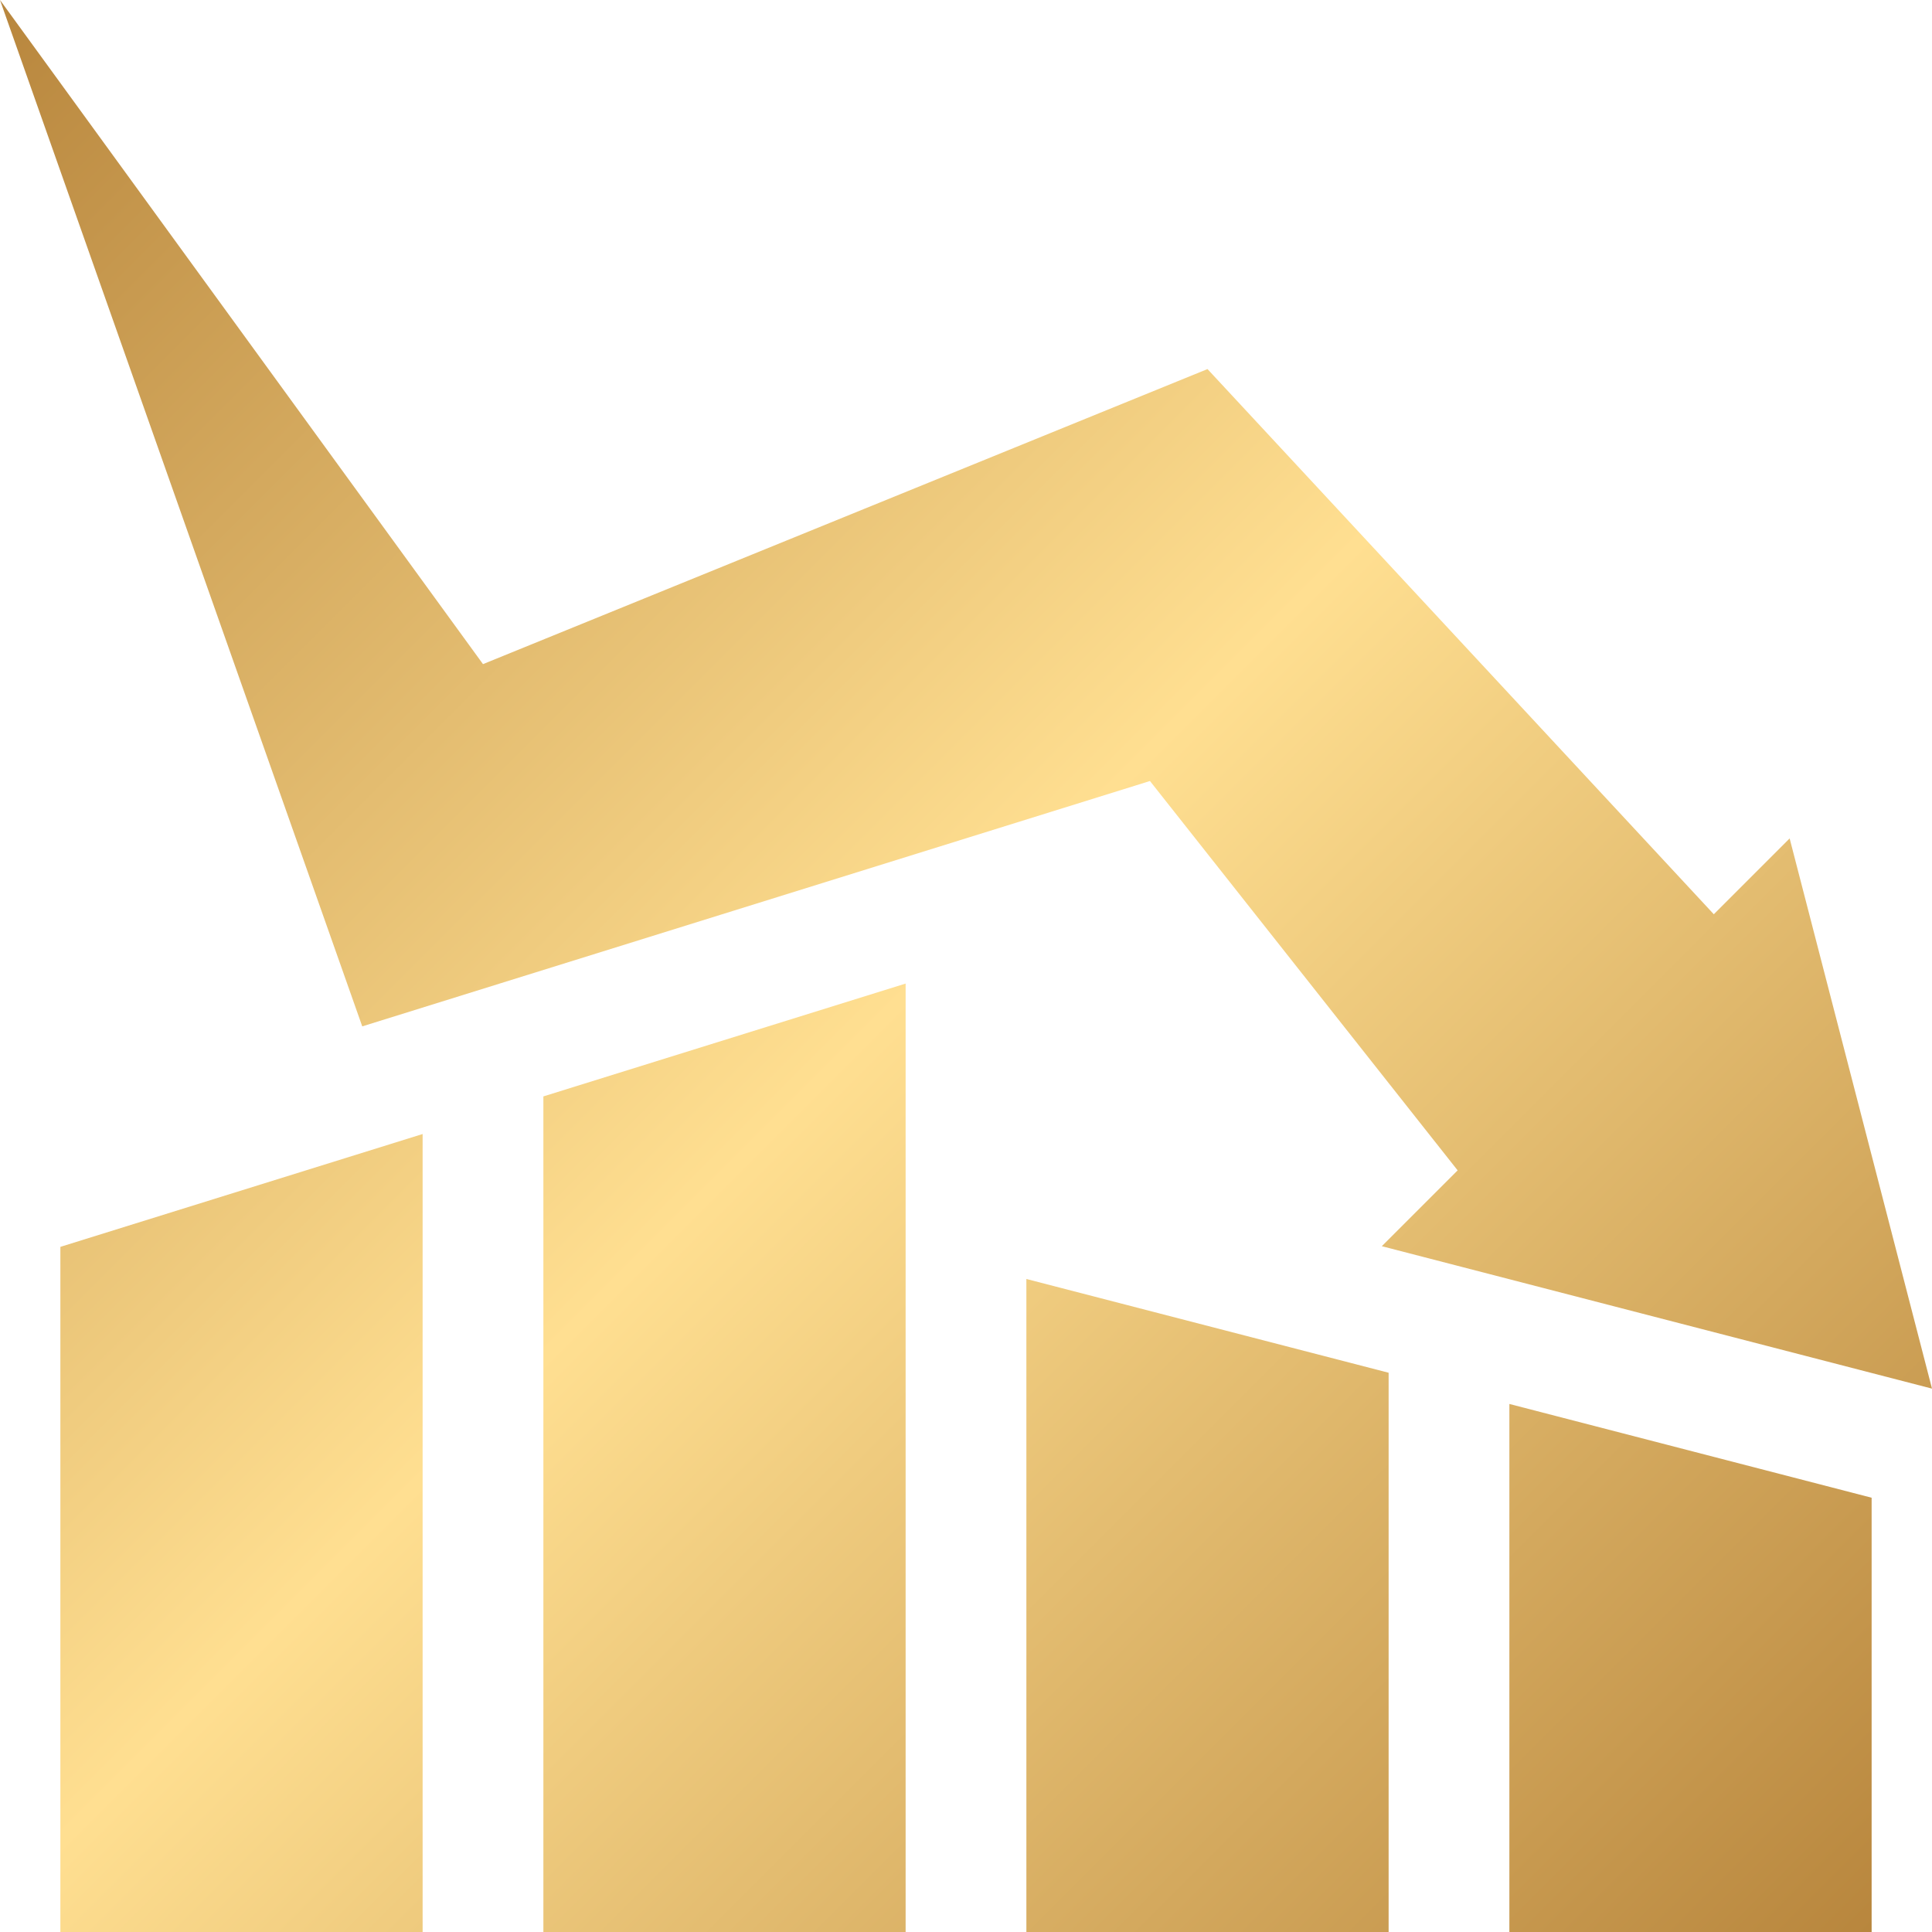
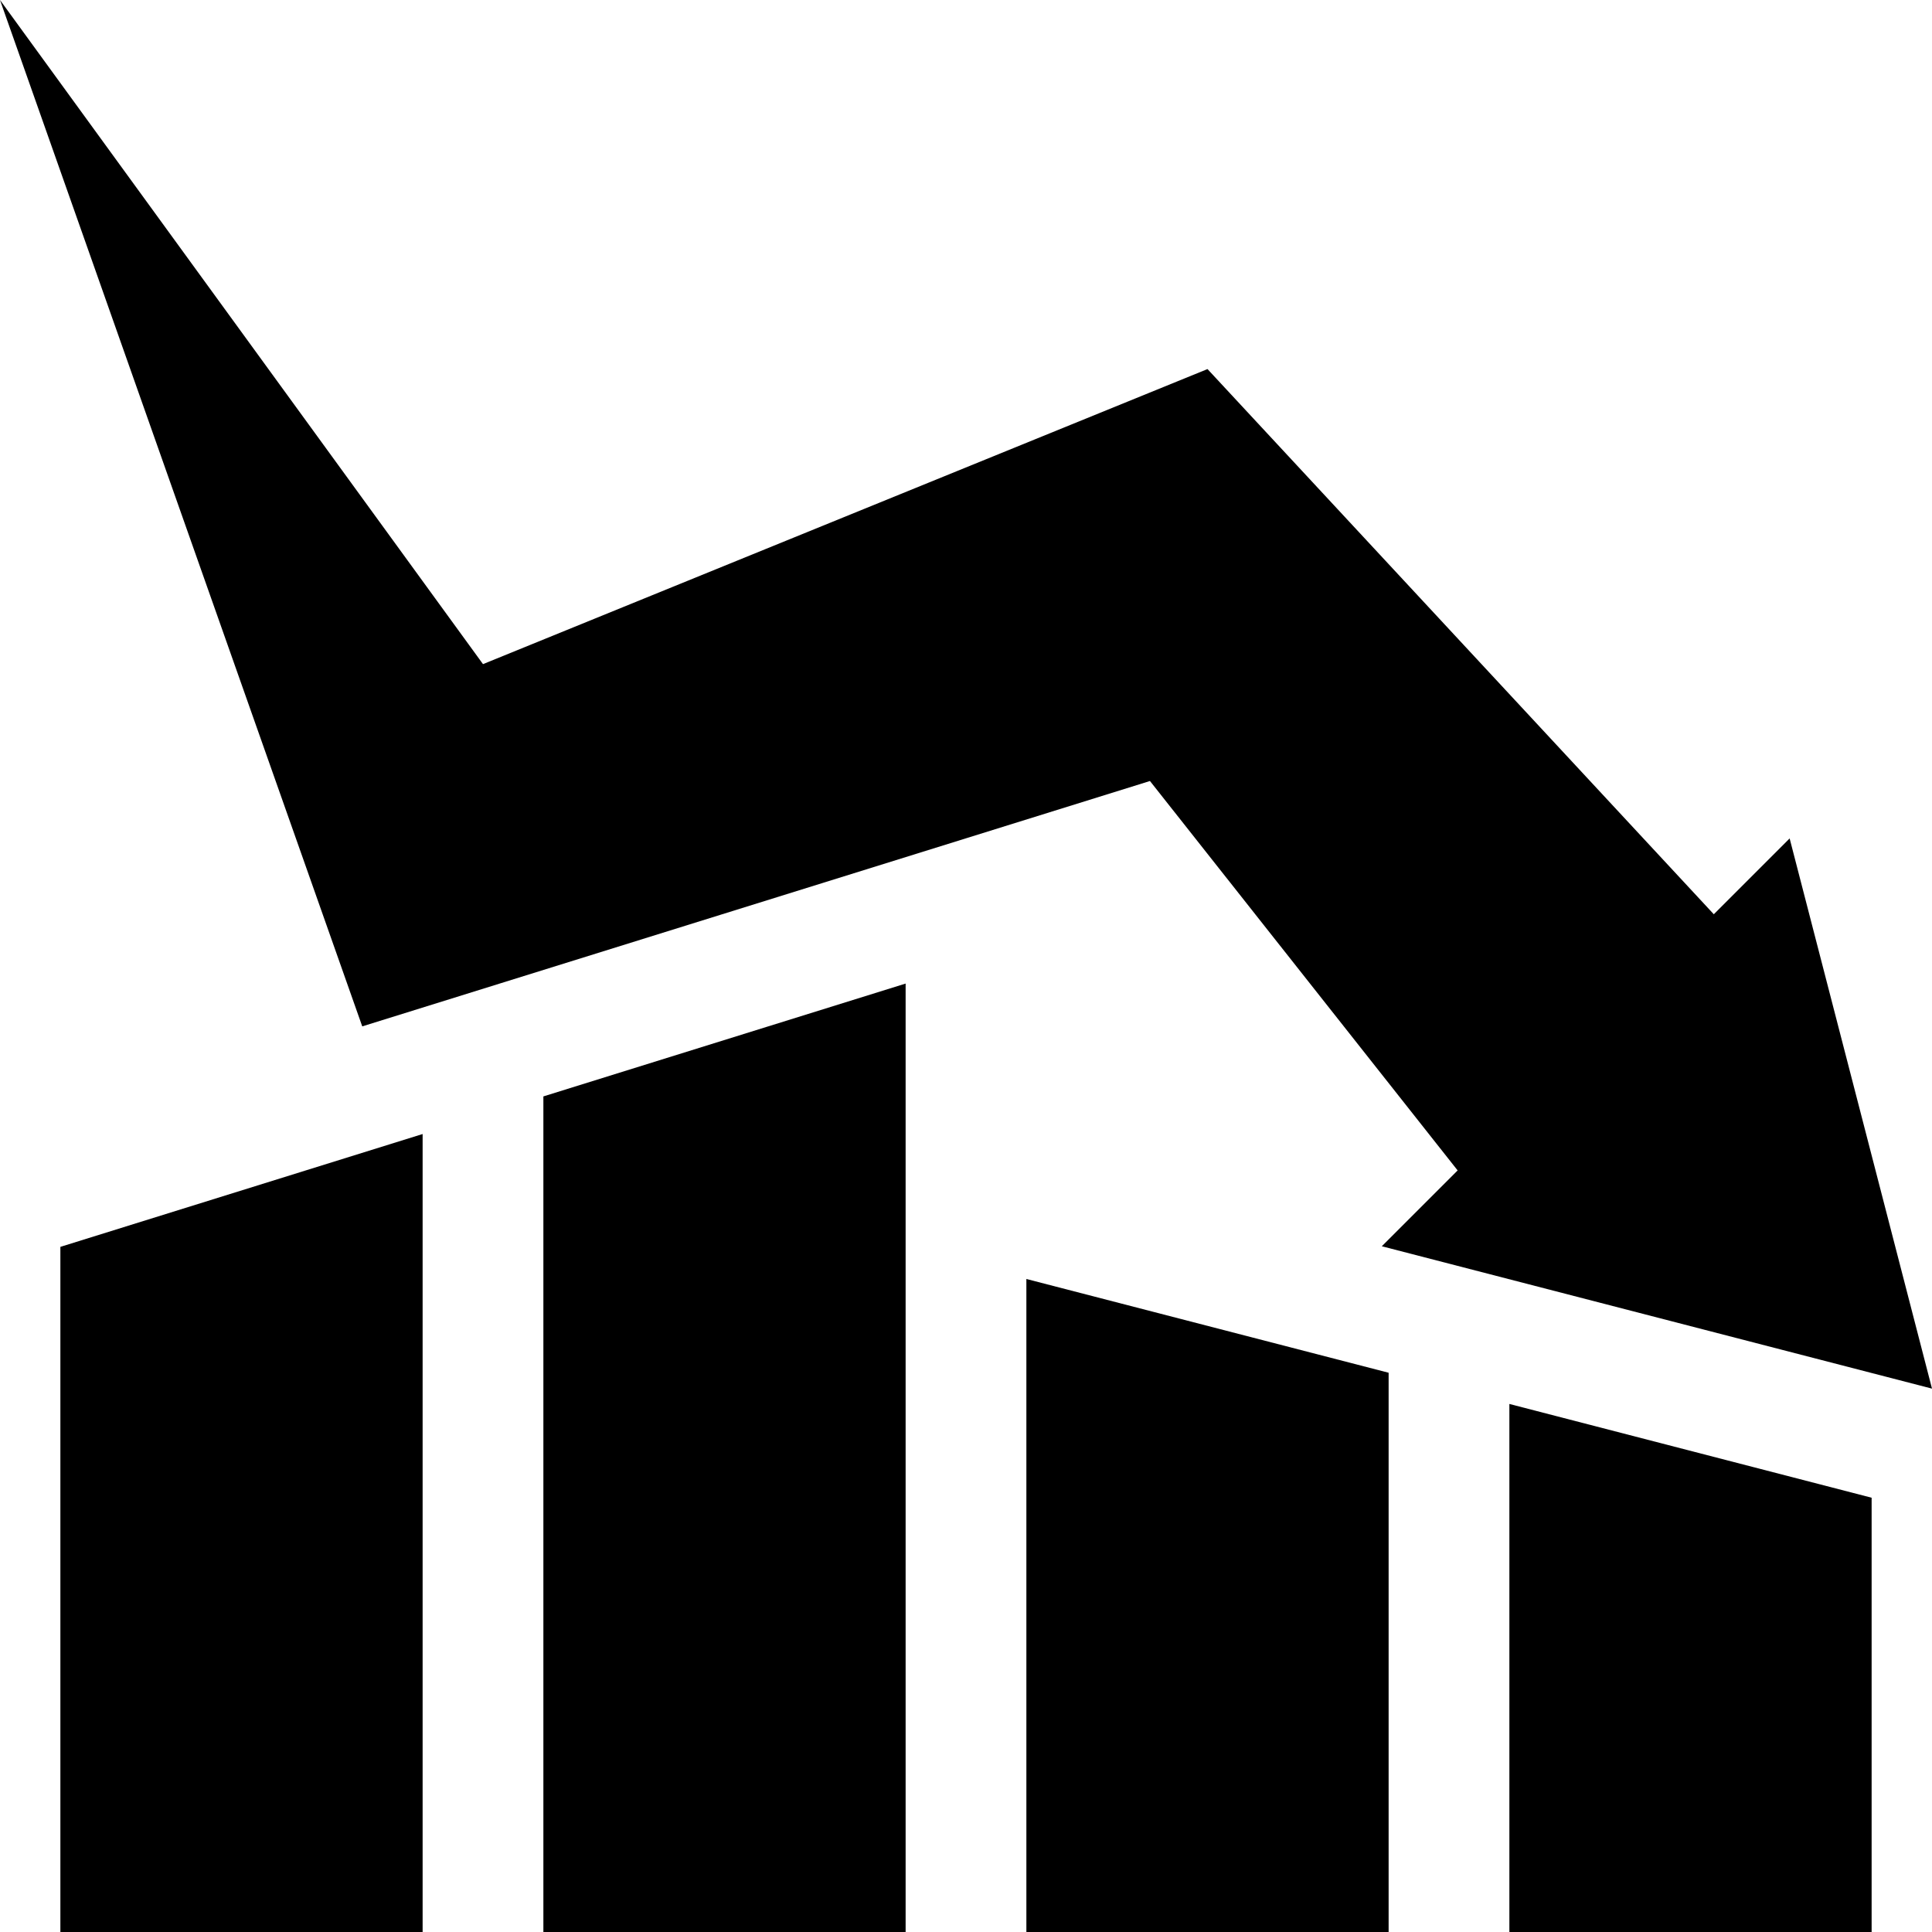
- <svg xmlns="http://www.w3.org/2000/svg" version="1.1" id="Layer_1" x="0px" y="0px" width="32px" height="32px" viewBox="0 0 32 32" style="enable-background:new 0 0 32 32;" xml:space="preserve">
-   <style type="text/css">
- 	.st0{fill:url(#SVGID_1_);}
- </style>
-   <linearGradient id="SVGID_1_" gradientUnits="userSpaceOnUse" x1="-3.811" y1="3.811" x2="27.689" y2="35.311">
-     <stop offset="0" style="stop-color:#B8863D" />
-     <stop offset="0.5" style="stop-color:#FFDF91" />
-     <stop offset="1" style="stop-color:#B8863D" />
-   </linearGradient>
-   <path class="st0" d="M32,23l-2.358-9.113l-1.256,1.256L20,6.113L8,11L0,0l6,17l13.047-4.064l5.096,6.449  l-1.256,1.256L32,23z M7,18.783V32H1V20.652L7,18.783z M31,24.807V32h-6v-8.746L31,24.807z M23,22.737  V32h-6V21.184L23,22.737z M15,16.291V32H9V18.16L15,16.291z" />
+ <svg xmlns="http://www.w3.org/2000/svg" viewBox="0 0 32 32">
+   <path d="M32 23L29.642 13.887L28.386 15.143L20 6.113L8 11L0 0L6 17L19.047 12.936L24.143 19.386L22.887 20.642L32 23ZM7 18.783V32H1V20.652L7 18.783ZM31 24.807V32H25V23.254L31 24.807ZM23 22.737V32H17V21.184L23 22.737ZM15 16.291V32H9V18.16L15 16.291Z" fill="black" />
</svg>
